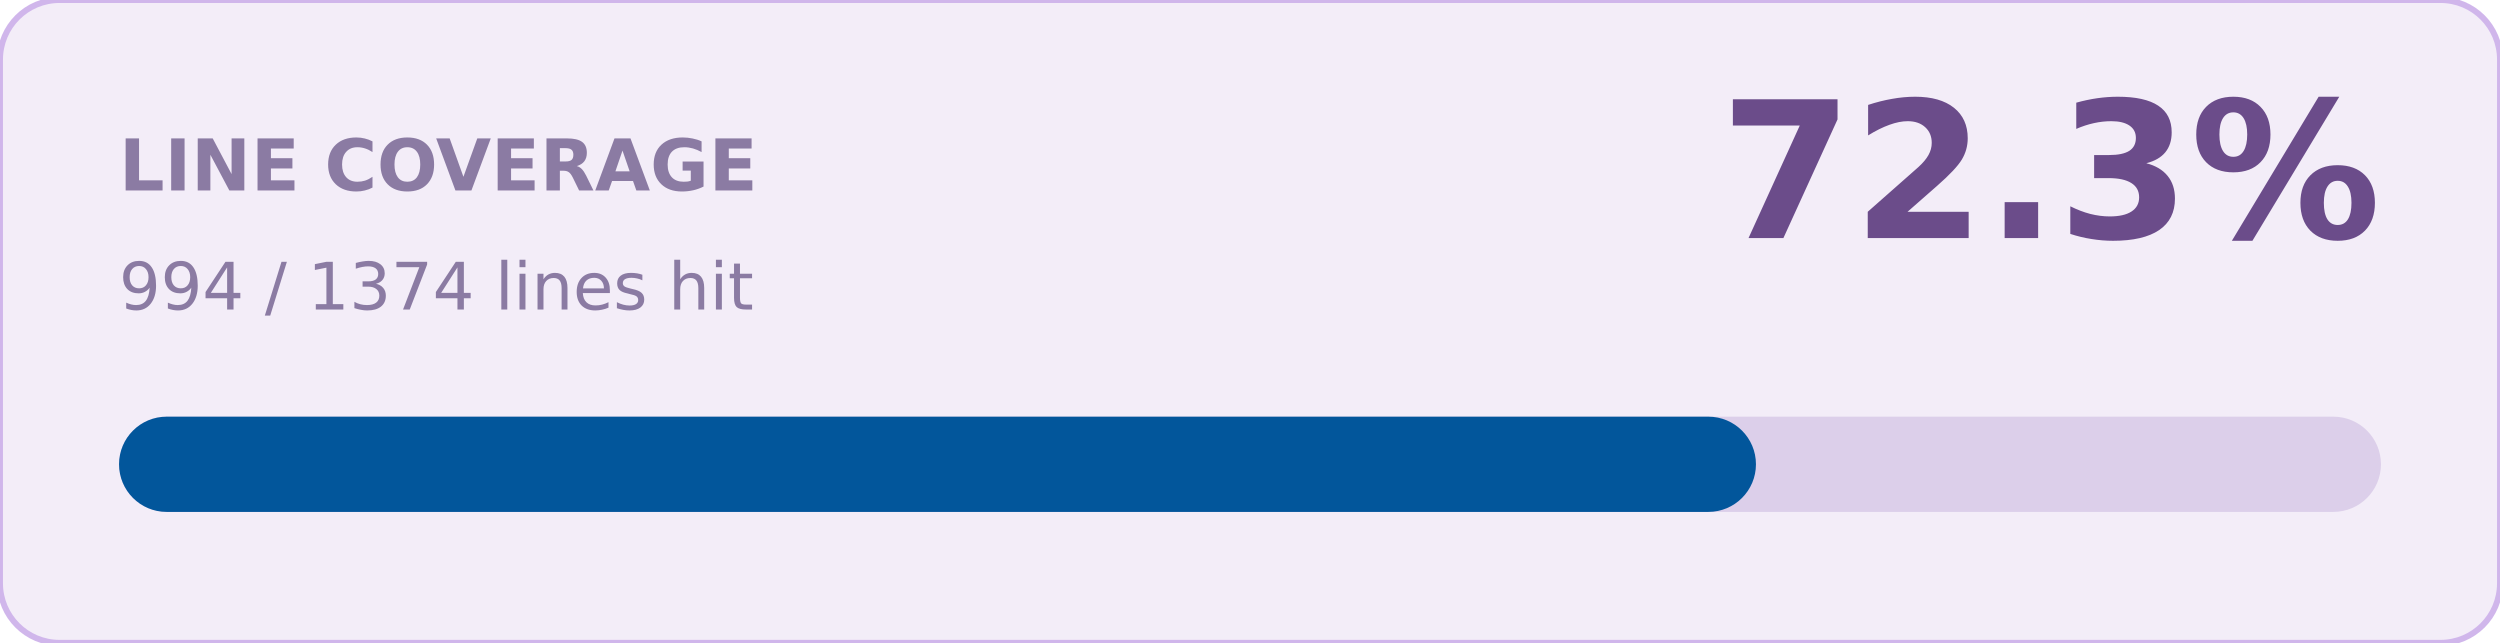
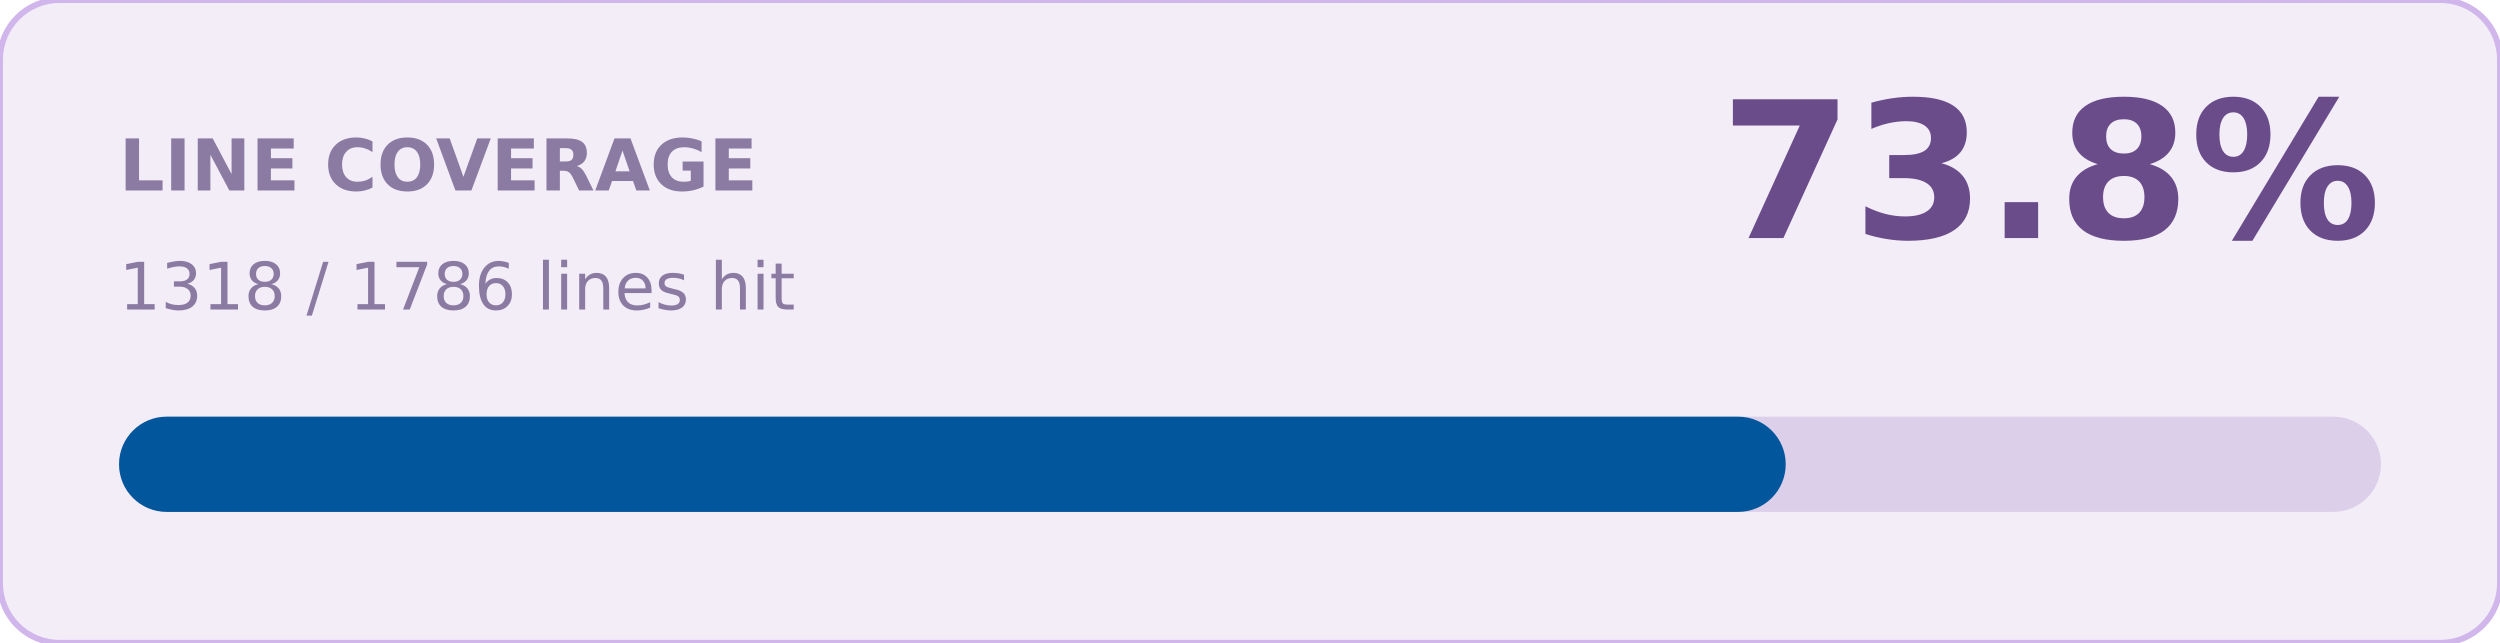
- <svg xmlns="http://www.w3.org/2000/svg" width="420" height="108" role="img" aria-label="line coverage 72.3%">
+ <svg xmlns="http://www.w3.org/2000/svg" width="420" height="108" role="img" aria-label="line coverage 73.8%">
  <rect width="420" height="108" rx="10" fill="#F3EDF8" stroke="#D0B6EB" />
  <text x="20" y="32" fill="#8B7BA3" font-family="Verdana,Geneva,DejaVu Sans,sans-serif" font-size="12" font-weight="700">LINE COVERAGE</text>
-   <text x="400" y="40" text-anchor="end" fill="#6B4C8A" font-family="Verdana,Geneva,DejaVu Sans,sans-serif" font-size="32" font-weight="700">72.3%</text>
-   <text x="20" y="52" fill="#8B7BA3" font-family="Verdana,Geneva,DejaVu Sans,sans-serif" font-size="11">994 / 1374 lines hit</text>
+   <text x="400" y="40" text-anchor="end" fill="#6B4C8A" font-family="Verdana,Geneva,DejaVu Sans,sans-serif" font-size="32" font-weight="700">73.8%</text>
+   <text x="20" y="52" fill="#8B7BA3" font-family="Verdana,Geneva,DejaVu Sans,sans-serif" font-size="11">1318 / 1786 lines hit</text>
  <rect x="20" y="70" width="380" height="16" rx="8" fill="#DCCFEA" />
-   <rect x="20" y="70" width="275" height="16" rx="8" fill="#02569B" />
+   <rect x="20" y="70" width="280" height="16" rx="8" fill="#02569B" />
</svg>
